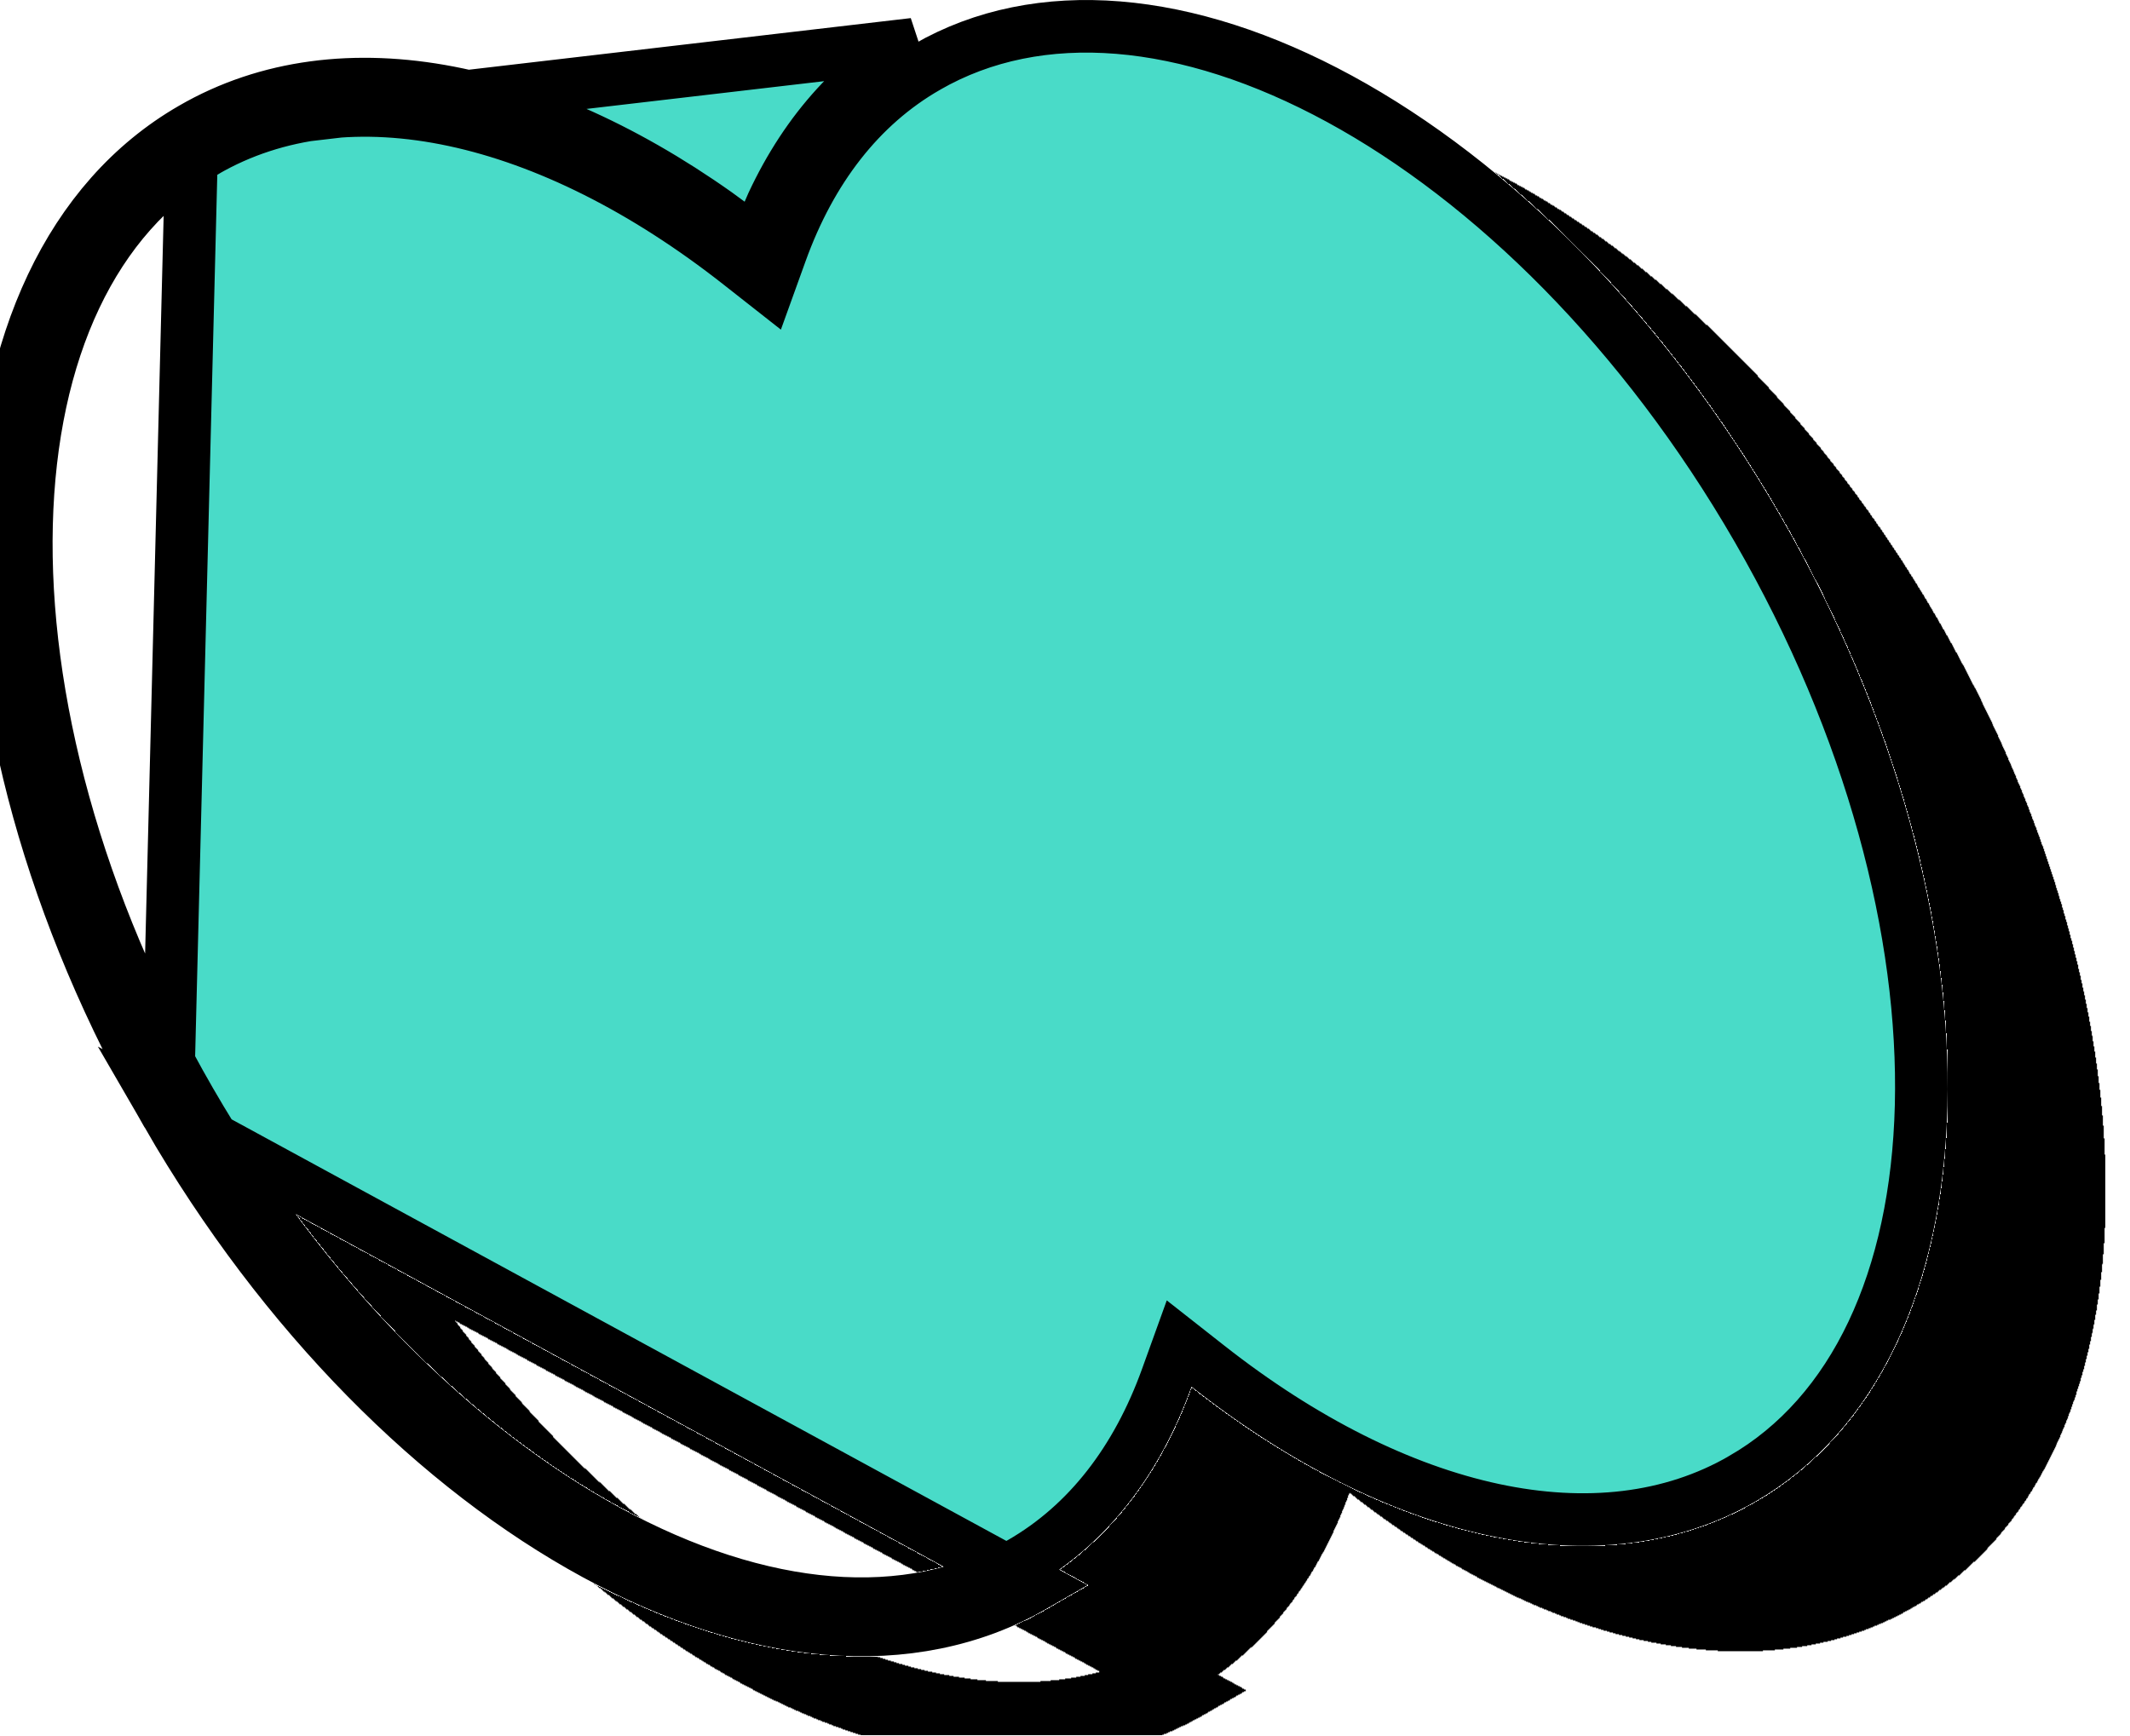
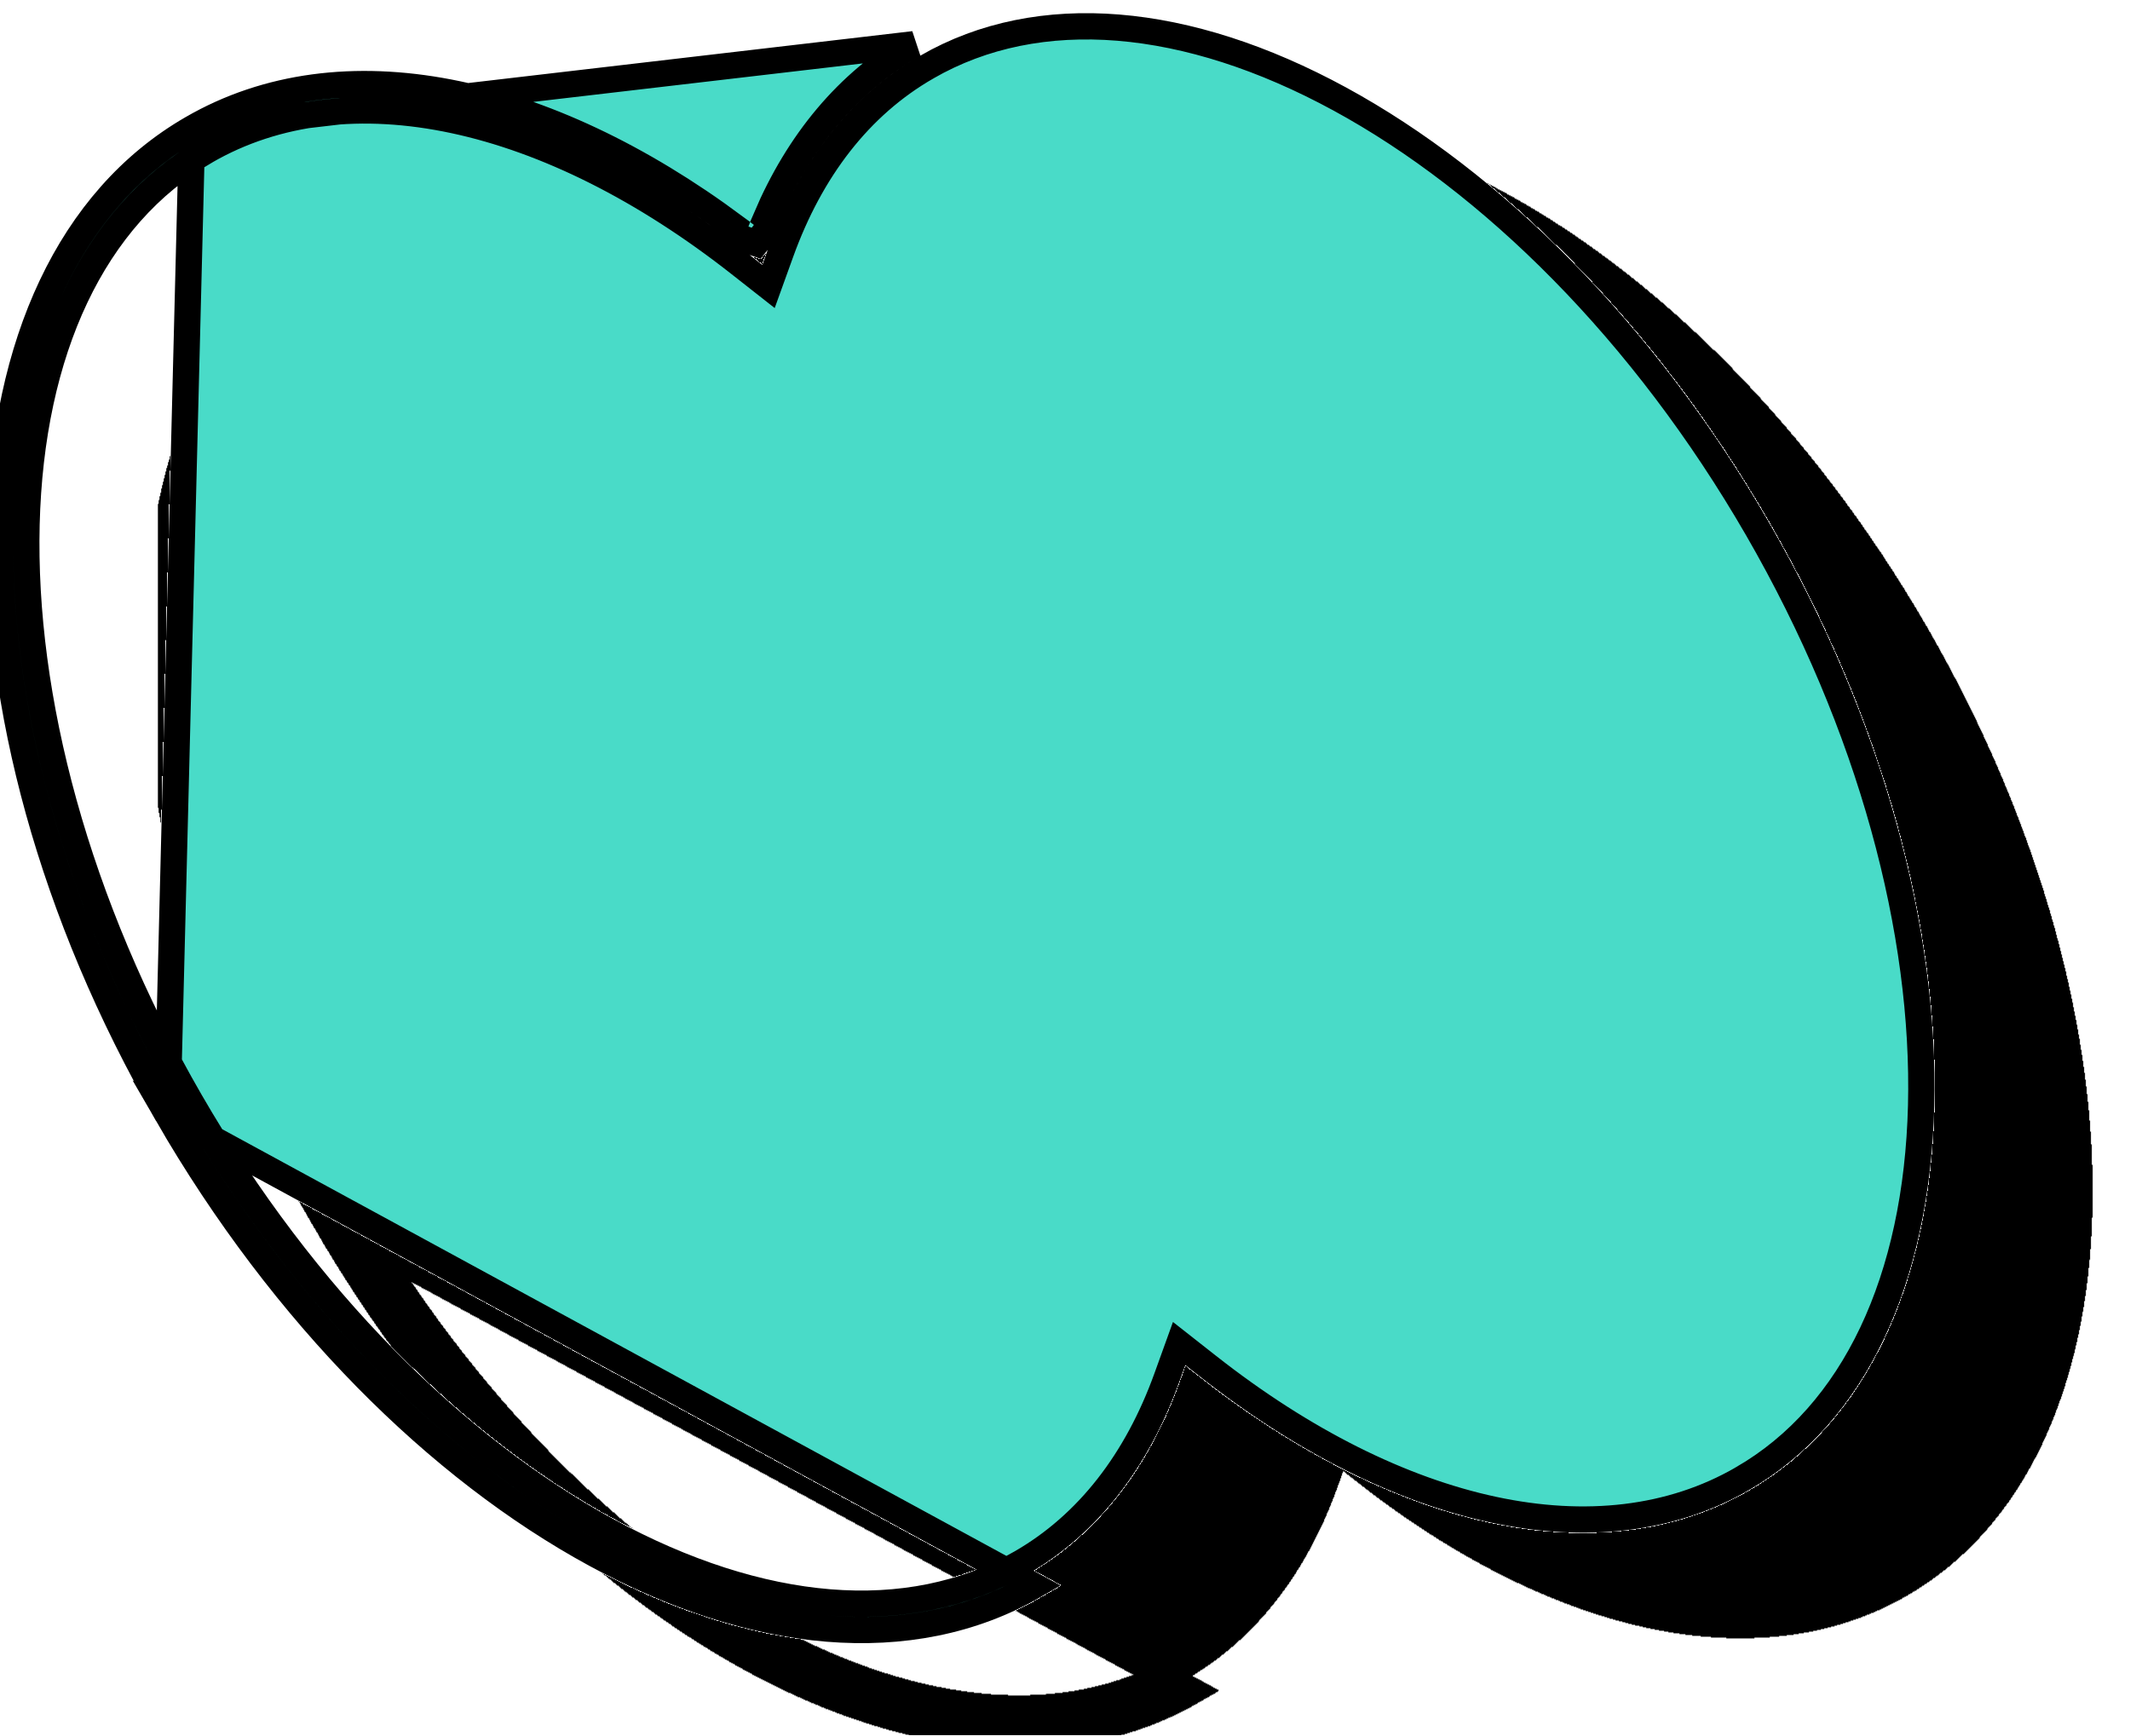
<svg xmlns="http://www.w3.org/2000/svg" width="81" height="66" viewBox="0 0 81 66" fill="none">
  <g filter="url(#filter0_d_61_1244)">
-     <path d="M7.307 4.888C13.027 1.575 20.761 3.298 27.924 8.618C27.886 8.716 27.85 8.815 27.814 8.914L28.755 9.254L29.373 8.468C29.294 8.406 29.215 8.344 29.136 8.283C30.356 5.422 32.223 3.133 34.751 1.682L7.307 4.888ZM7.307 4.888C-2.058 10.286 -2.474 27.078 6.365 42.385M7.307 4.888L6.365 42.385M6.365 42.385C15.205 57.691 29.95 65.716 39.315 60.318L6.365 42.385ZM35.249 2.549L35.25 2.548C39.517 0.089 45.152 0.61 50.945 3.763C56.72 6.906 62.492 12.595 66.835 20.115C71.178 27.636 73.221 35.481 73.057 42.054C72.892 48.648 70.526 53.786 66.259 56.245L66.257 56.247C60.846 59.381 53.195 57.677 45.93 51.96L44.841 51.104L44.371 52.407C43.238 55.547 41.38 57.98 38.818 59.451L38.816 59.452C34.549 61.911 28.914 61.39 23.121 58.237C17.346 55.094 11.575 49.405 7.231 41.885C2.888 34.364 0.845 26.519 1.009 19.946C1.174 13.352 3.54 8.214 7.807 5.755L7.809 5.753C13.22 2.619 20.871 4.323 28.136 10.04L29.225 10.896L29.695 9.593C30.828 6.453 32.687 4.02 35.249 2.549Z" fill="#49DBC8" stroke="black" stroke-width="2" />
+     <path d="M7.307 4.888C13.027 1.575 20.761 3.298 27.924 8.618C27.886 8.716 27.85 8.815 27.814 8.914L28.755 9.254L29.373 8.468C29.294 8.406 29.215 8.344 29.136 8.283C30.356 5.422 32.223 3.133 34.751 1.682L7.307 4.888ZM7.307 4.888C-2.058 10.286 -2.474 27.078 6.365 42.385M7.307 4.888L6.365 42.385M6.365 42.385C15.205 57.691 29.95 65.716 39.315 60.318L6.365 42.385ZM35.249 2.549L35.25 2.548C39.517 0.089 45.152 0.61 50.945 3.763C56.72 6.906 62.492 12.595 66.835 20.115C71.178 27.636 73.221 35.481 73.057 42.054C72.892 48.648 70.526 53.786 66.259 56.245L66.257 56.247C60.846 59.381 53.195 57.677 45.93 51.96L44.841 51.104L44.371 52.407C43.238 55.547 41.38 57.98 38.818 59.451L38.816 59.452C34.549 61.911 28.914 61.39 23.121 58.237C17.346 55.094 11.575 49.405 7.231 41.885C2.888 34.364 0.845 26.519 1.009 19.946C1.174 13.352 3.54 8.214 7.807 5.755L7.809 5.753C13.22 2.619 20.871 4.323 28.136 10.04L29.225 10.896L29.695 9.593C30.828 6.453 32.687 4.02 35.249 2.549Z" fill="#49DBC8" stroke="black" strokeWidth="2" />
  </g>
  <defs>
    <filter id="filter0_d_61_1244" x="0" y="0" width="80.066" height="66" filterUnits="userSpaceOnUse" color-interpolation-filters="sRGB">
      <feFlood flood-opacity="0" result="BackgroundImageFix" />
      <feColorMatrix in="SourceAlpha" type="matrix" values="0 0 0 0 0 0 0 0 0 0 0 0 0 0 0 0 0 0 127 0" result="hardAlpha" />
      <feOffset dx="6" dy="4" />
      <feComposite in2="hardAlpha" operator="out" />
      <feColorMatrix type="matrix" values="0 0 0 0 0 0 0 0 0 0 0 0 0 0 0 0 0 0 1 0" />
      <feBlend mode="normal" in2="BackgroundImageFix" result="effect1_dropShadow_61_1244" />
      <feBlend mode="normal" in="SourceGraphic" in2="effect1_dropShadow_61_1244" result="shape" />
    </filter>
  </defs>
</svg>
